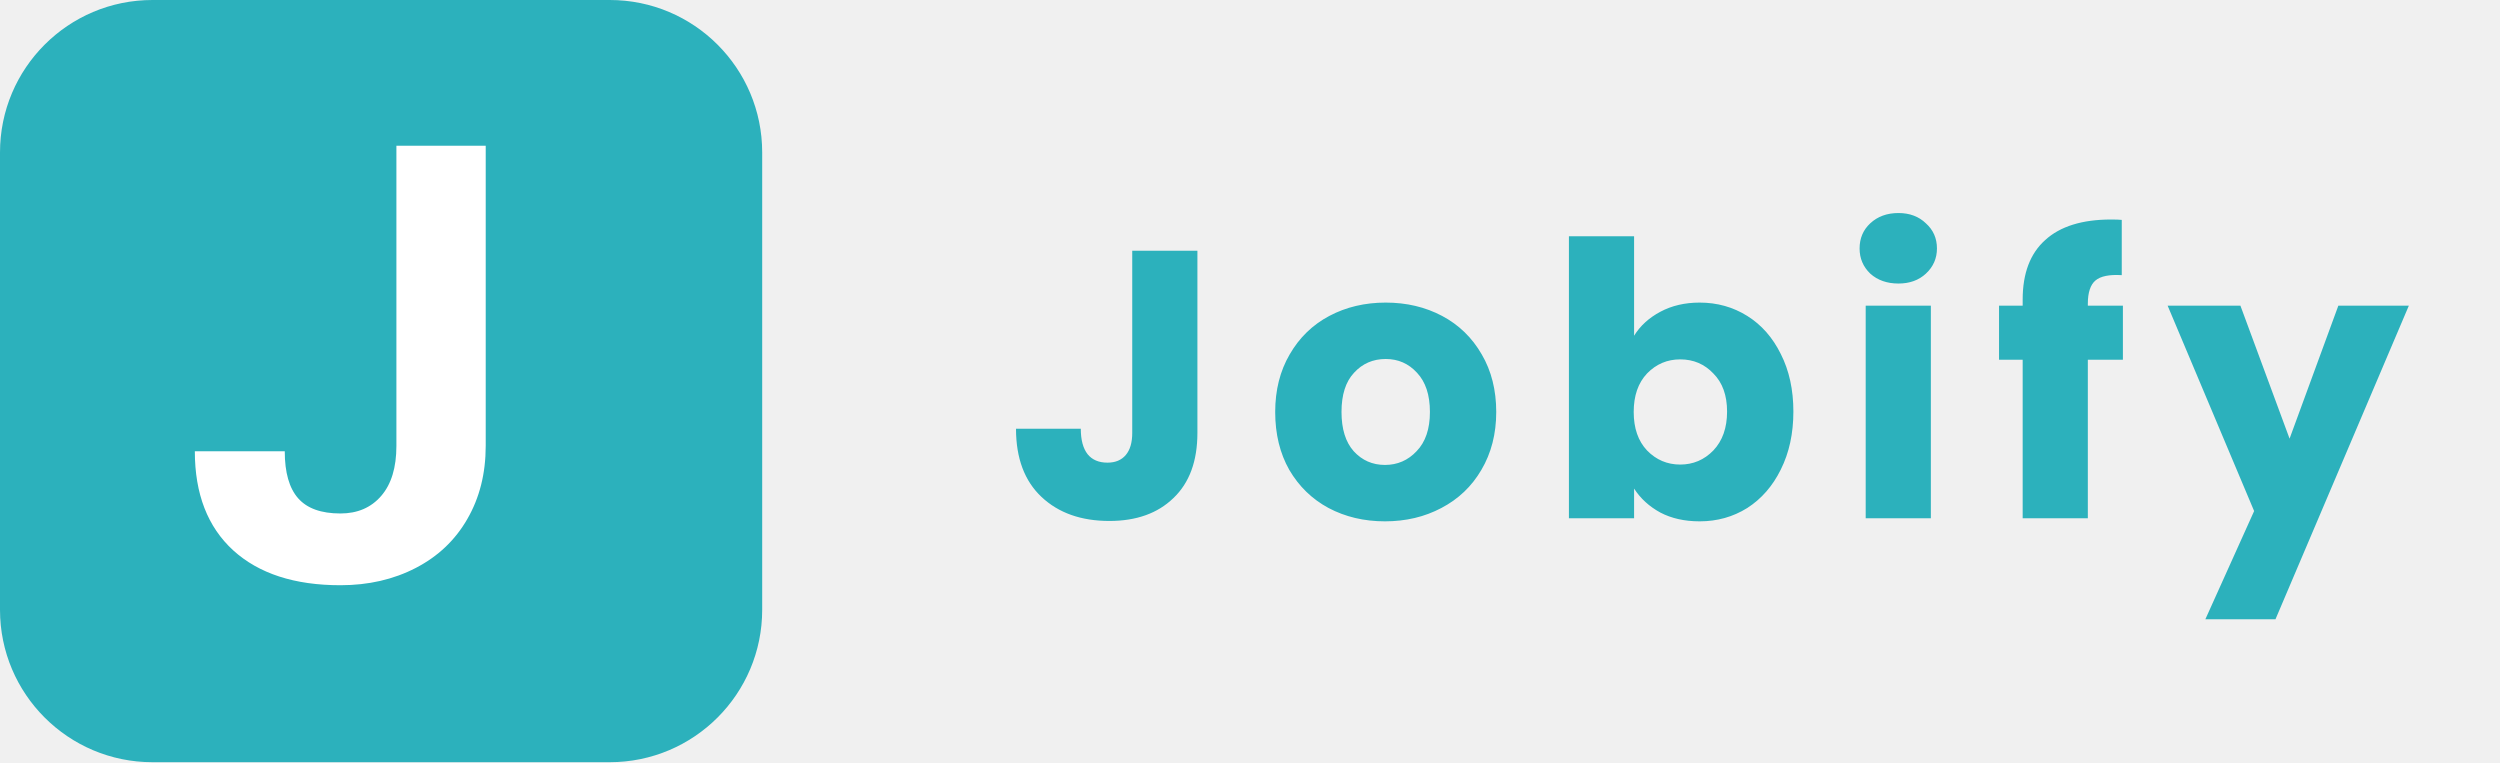
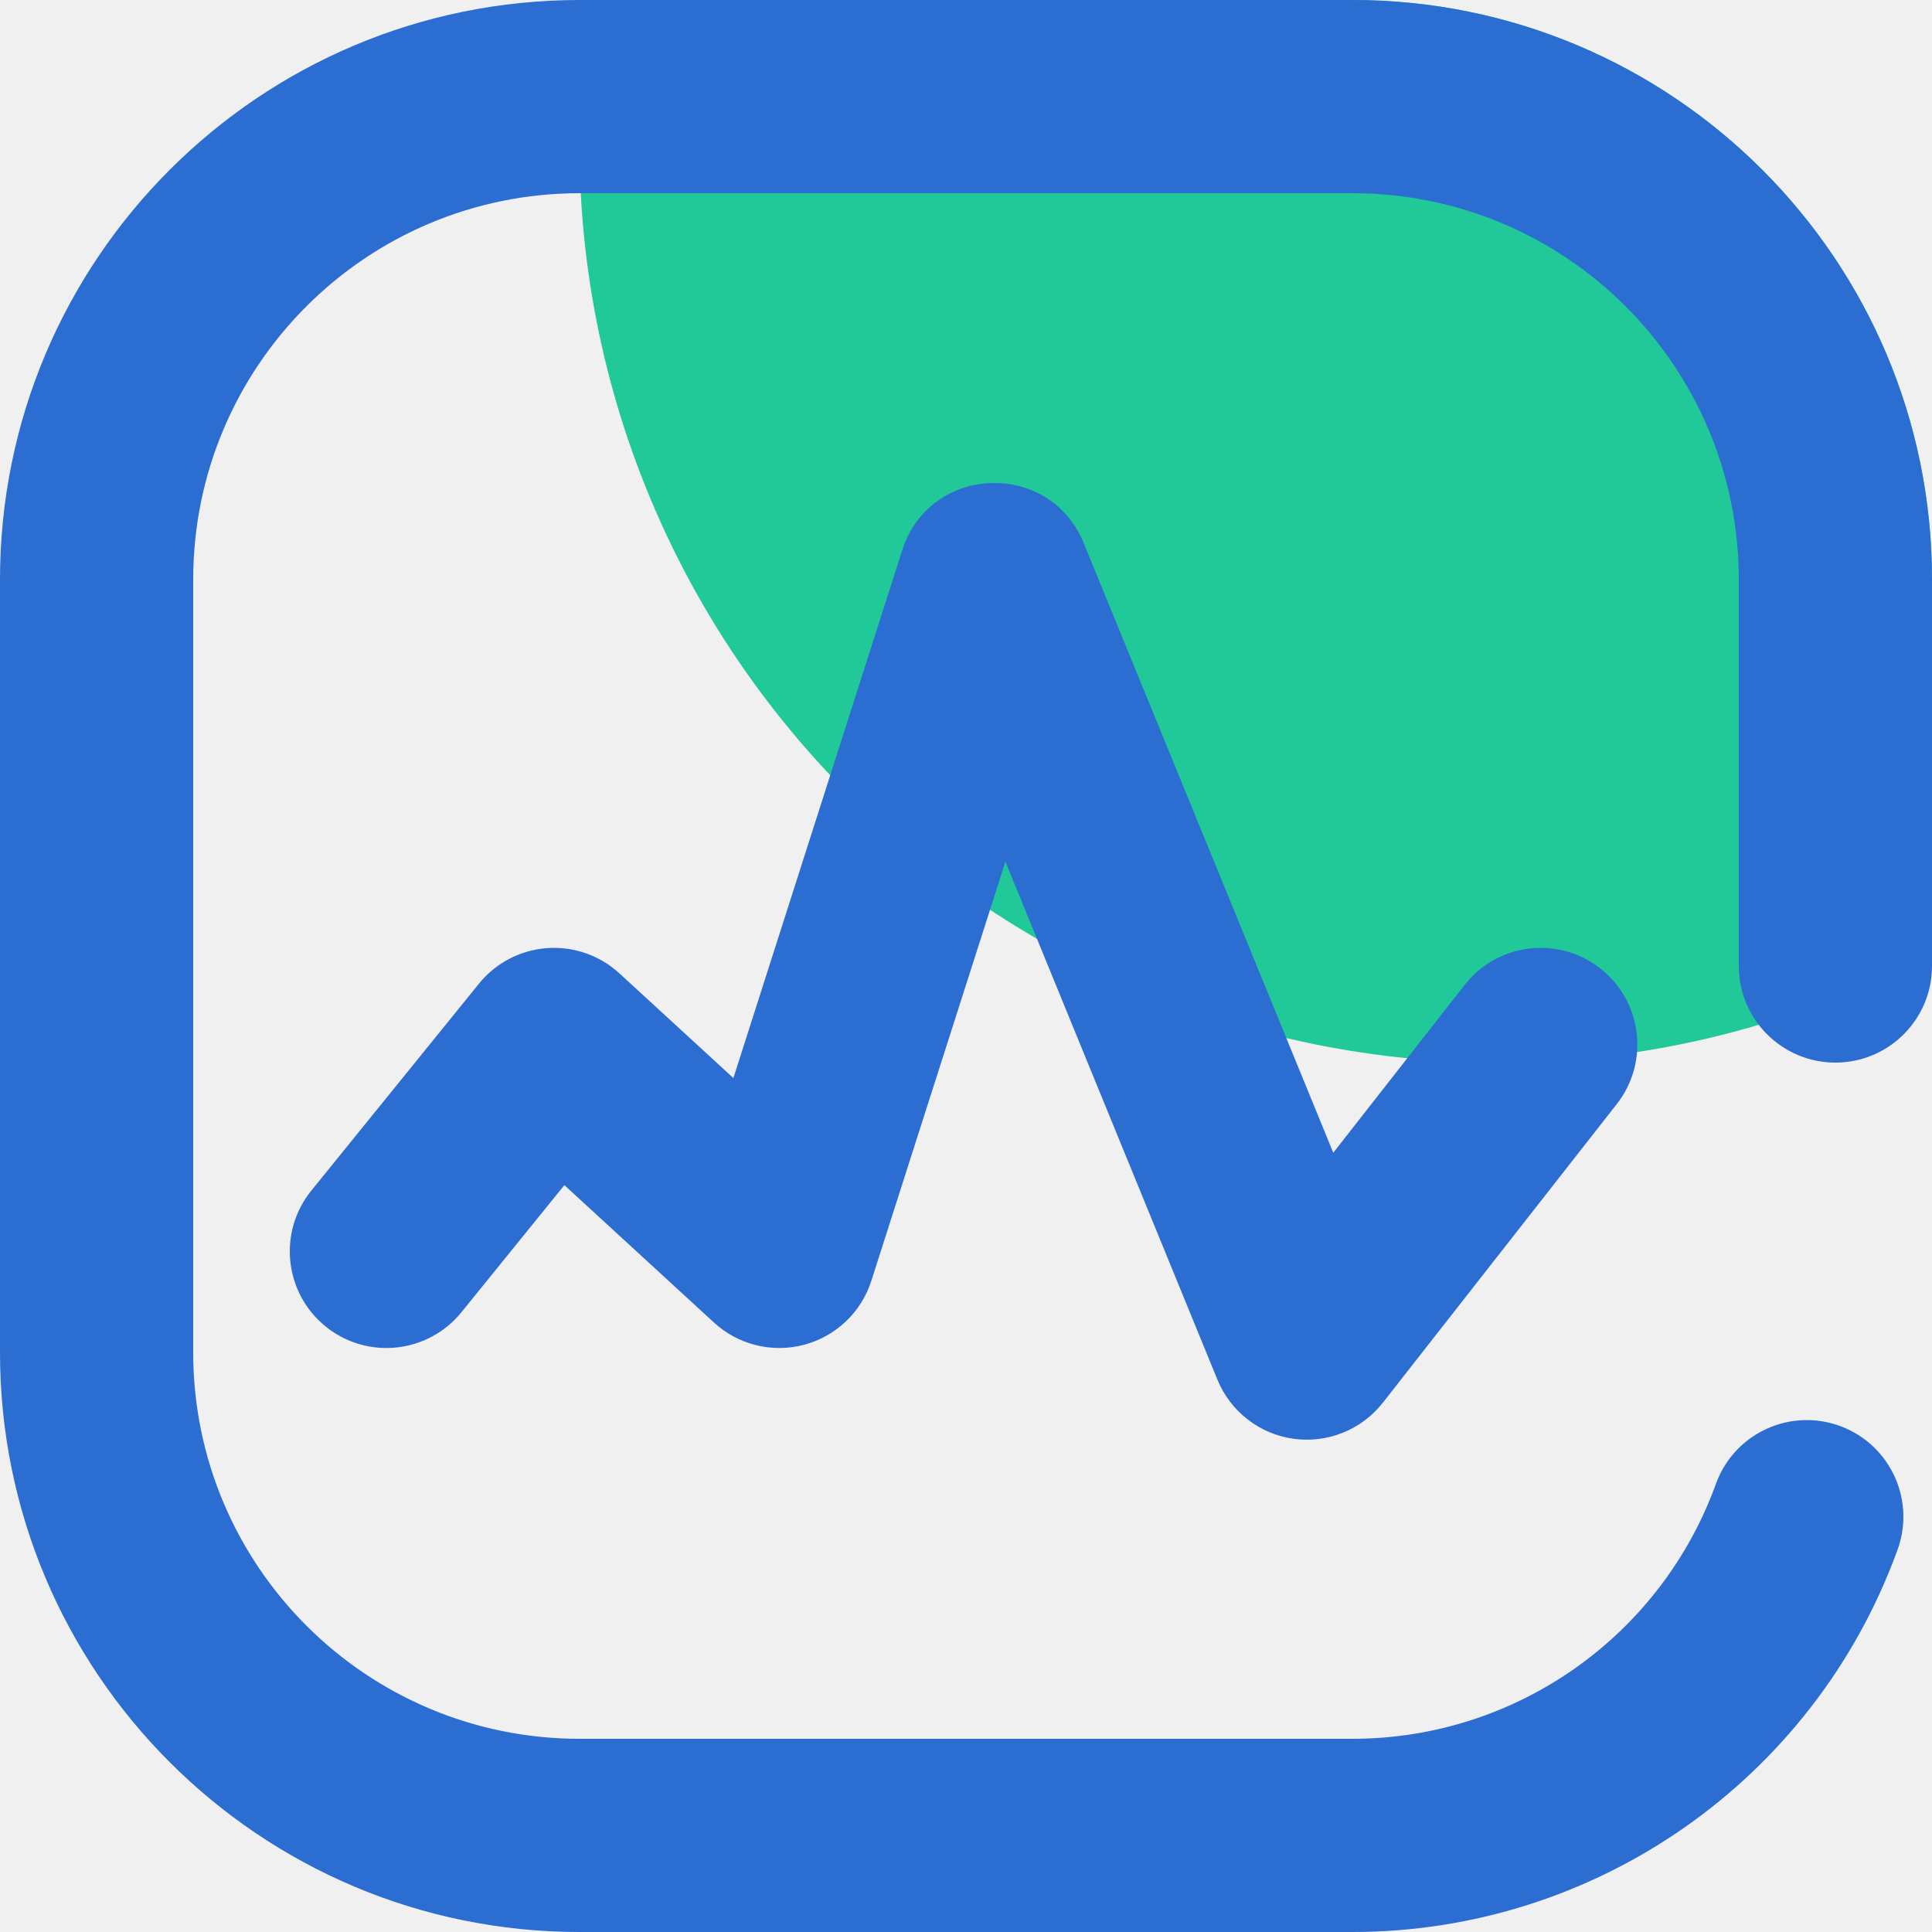
- <svg xmlns="http://www.w3.org/2000/svg" width="164" height="50" viewBox="0 0 164 50" fill="none">
-   <path d="M78.55 16.45V28.4C78.55 30.25 78.025 31.675 76.975 32.675C75.942 33.675 74.542 34.175 72.775 34.175C70.925 34.175 69.442 33.65 68.325 32.6C67.208 31.55 66.65 30.058 66.65 28.125H70.9C70.9 28.858 71.05 29.417 71.35 29.8C71.65 30.167 72.083 30.35 72.65 30.35C73.167 30.35 73.567 30.183 73.85 29.85C74.133 29.517 74.275 29.033 74.275 28.4V16.45H78.55ZM90.853 34.2C89.487 34.2 88.253 33.908 87.153 33.325C86.07 32.742 85.212 31.908 84.578 30.825C83.962 29.742 83.653 28.475 83.653 27.025C83.653 25.592 83.97 24.333 84.603 23.25C85.237 22.15 86.103 21.308 87.203 20.725C88.303 20.142 89.537 19.85 90.903 19.85C92.27 19.85 93.503 20.142 94.603 20.725C95.703 21.308 96.57 22.15 97.203 23.25C97.837 24.333 98.153 25.592 98.153 27.025C98.153 28.458 97.828 29.725 97.178 30.825C96.545 31.908 95.67 32.742 94.553 33.325C93.453 33.908 92.22 34.2 90.853 34.2ZM90.853 30.5C91.67 30.5 92.362 30.2 92.928 29.6C93.511 29 93.803 28.142 93.803 27.025C93.803 25.908 93.52 25.05 92.953 24.45C92.403 23.85 91.72 23.55 90.903 23.55C90.07 23.55 89.378 23.85 88.828 24.45C88.278 25.033 88.003 25.892 88.003 27.025C88.003 28.142 88.27 29 88.803 29.6C89.353 30.2 90.037 30.5 90.853 30.5ZM107.196 22.025C107.596 21.375 108.171 20.85 108.921 20.45C109.671 20.05 110.529 19.85 111.496 19.85C112.646 19.85 113.688 20.142 114.621 20.725C115.554 21.308 116.288 22.142 116.821 23.225C117.371 24.308 117.646 25.567 117.646 27C117.646 28.433 117.371 29.7 116.821 30.8C116.288 31.883 115.554 32.725 114.621 33.325C113.688 33.908 112.646 34.2 111.496 34.2C110.513 34.2 109.654 34.008 108.921 33.625C108.188 33.225 107.613 32.7 107.196 32.05V34H102.921V15.5H107.196V22.025ZM113.296 27C113.296 25.933 112.996 25.1 112.396 24.5C111.813 23.883 111.088 23.575 110.221 23.575C109.371 23.575 108.646 23.883 108.046 24.5C107.463 25.117 107.171 25.958 107.171 27.025C107.171 28.092 107.463 28.933 108.046 29.55C108.646 30.167 109.371 30.475 110.221 30.475C111.071 30.475 111.796 30.167 112.396 29.55C112.996 28.917 113.296 28.067 113.296 27ZM124.539 18.6C123.789 18.6 123.172 18.383 122.689 17.95C122.222 17.5 121.989 16.95 121.989 16.3C121.989 15.633 122.222 15.083 122.689 14.65C123.172 14.2 123.789 13.975 124.539 13.975C125.272 13.975 125.872 14.2 126.339 14.65C126.822 15.083 127.064 15.633 127.064 16.3C127.064 16.95 126.822 17.5 126.339 17.95C125.872 18.383 125.272 18.6 124.539 18.6ZM126.664 20.05V34H122.389V20.05H126.664ZM139.262 23.6H136.962V34H132.687V23.6H131.137V20.05H132.687V19.65C132.687 17.933 133.179 16.633 134.162 15.75C135.145 14.85 136.587 14.4 138.487 14.4C138.804 14.4 139.037 14.408 139.187 14.425V18.05C138.37 18 137.795 18.117 137.462 18.4C137.129 18.683 136.962 19.192 136.962 19.925V20.05H139.262V23.6ZM158.021 20.05L149.271 40.625H144.671L147.871 33.525L142.196 20.05H146.971L150.196 28.775L153.396 20.05H158.021Z" fill="#2CB1BC" />
-   <rect width="50" height="50" rx="10" fill="#2CB1BC" />
-   <path d="M26.004 9.562H31.863V29.25C31.863 31.06 31.46 32.661 30.652 34.055C29.858 35.435 28.732 36.503 27.273 37.258C25.815 38.013 24.168 38.391 22.332 38.391C19.324 38.391 16.98 37.629 15.301 36.105C13.621 34.569 12.781 32.401 12.781 29.602H18.68C18.68 30.995 18.973 32.023 19.559 32.688C20.145 33.352 21.069 33.684 22.332 33.684C23.452 33.684 24.344 33.3 25.008 32.531C25.672 31.763 26.004 30.669 26.004 29.25V9.562Z" fill="white" />
+ <svg xmlns="http://www.w3.org/2000/svg" width="164" height="50" class="svg-icon" style="width: 1em; height: 1em;vertical-align: middle;fill: currentColor;overflow: hidden;" viewBox="0 0 1024 1024" version="1.1">
+   <path d="M313.242 0H716.8a307.2 307.2 0 0 1 307.2 307.2v198.093A484.25 484.25 0 0 1 793.6 563.2 486.4 486.4 0 0 1 313.242 0z" fill="#20C997" />
+   <path d="M909.824 785.51a51.2 51.2 0 1 1 95.59 36.762A307.302 307.302 0 0 1 716.8 1024H307.2a307.2 307.2 0 0 1-307.2-307.2V307.2a307.2 307.2 0 0 1 307.2-307.2h409.6a307.2 307.2 0 0 1 307.2 307.2v204.8a51.2 51.2 0 0 1-102.4 0V307.2a204.8 204.8 0 0 0-204.8-204.8H307.2a204.8 204.8 0 0 0-204.8 204.8v409.6a204.8 204.8 0 0 0 204.8 204.8h409.6a204.902 204.902 0 0 0 193.024-136.09zM299.11 628.173l-54.528 67.328a51.2 51.2 0 1 1-79.565-64.461l88.832-109.67a51.2 51.2 0 0 1 74.445-5.478l60.416 55.501L478.208 291.584c14.592-45.517 78.029-48.026 96.154-3.789l132.301 323.174 69.632-88.934a51.2 51.2 0 0 1 80.64 63.13l-124.006 158.31a51.2 51.2 0 0 1-87.654-12.186L532.89 456.704 461.824 678.861a51.2 51.2 0 0 1-83.405 22.118l-79.258-72.806z" fill="#2C6DD2" />
</svg>
